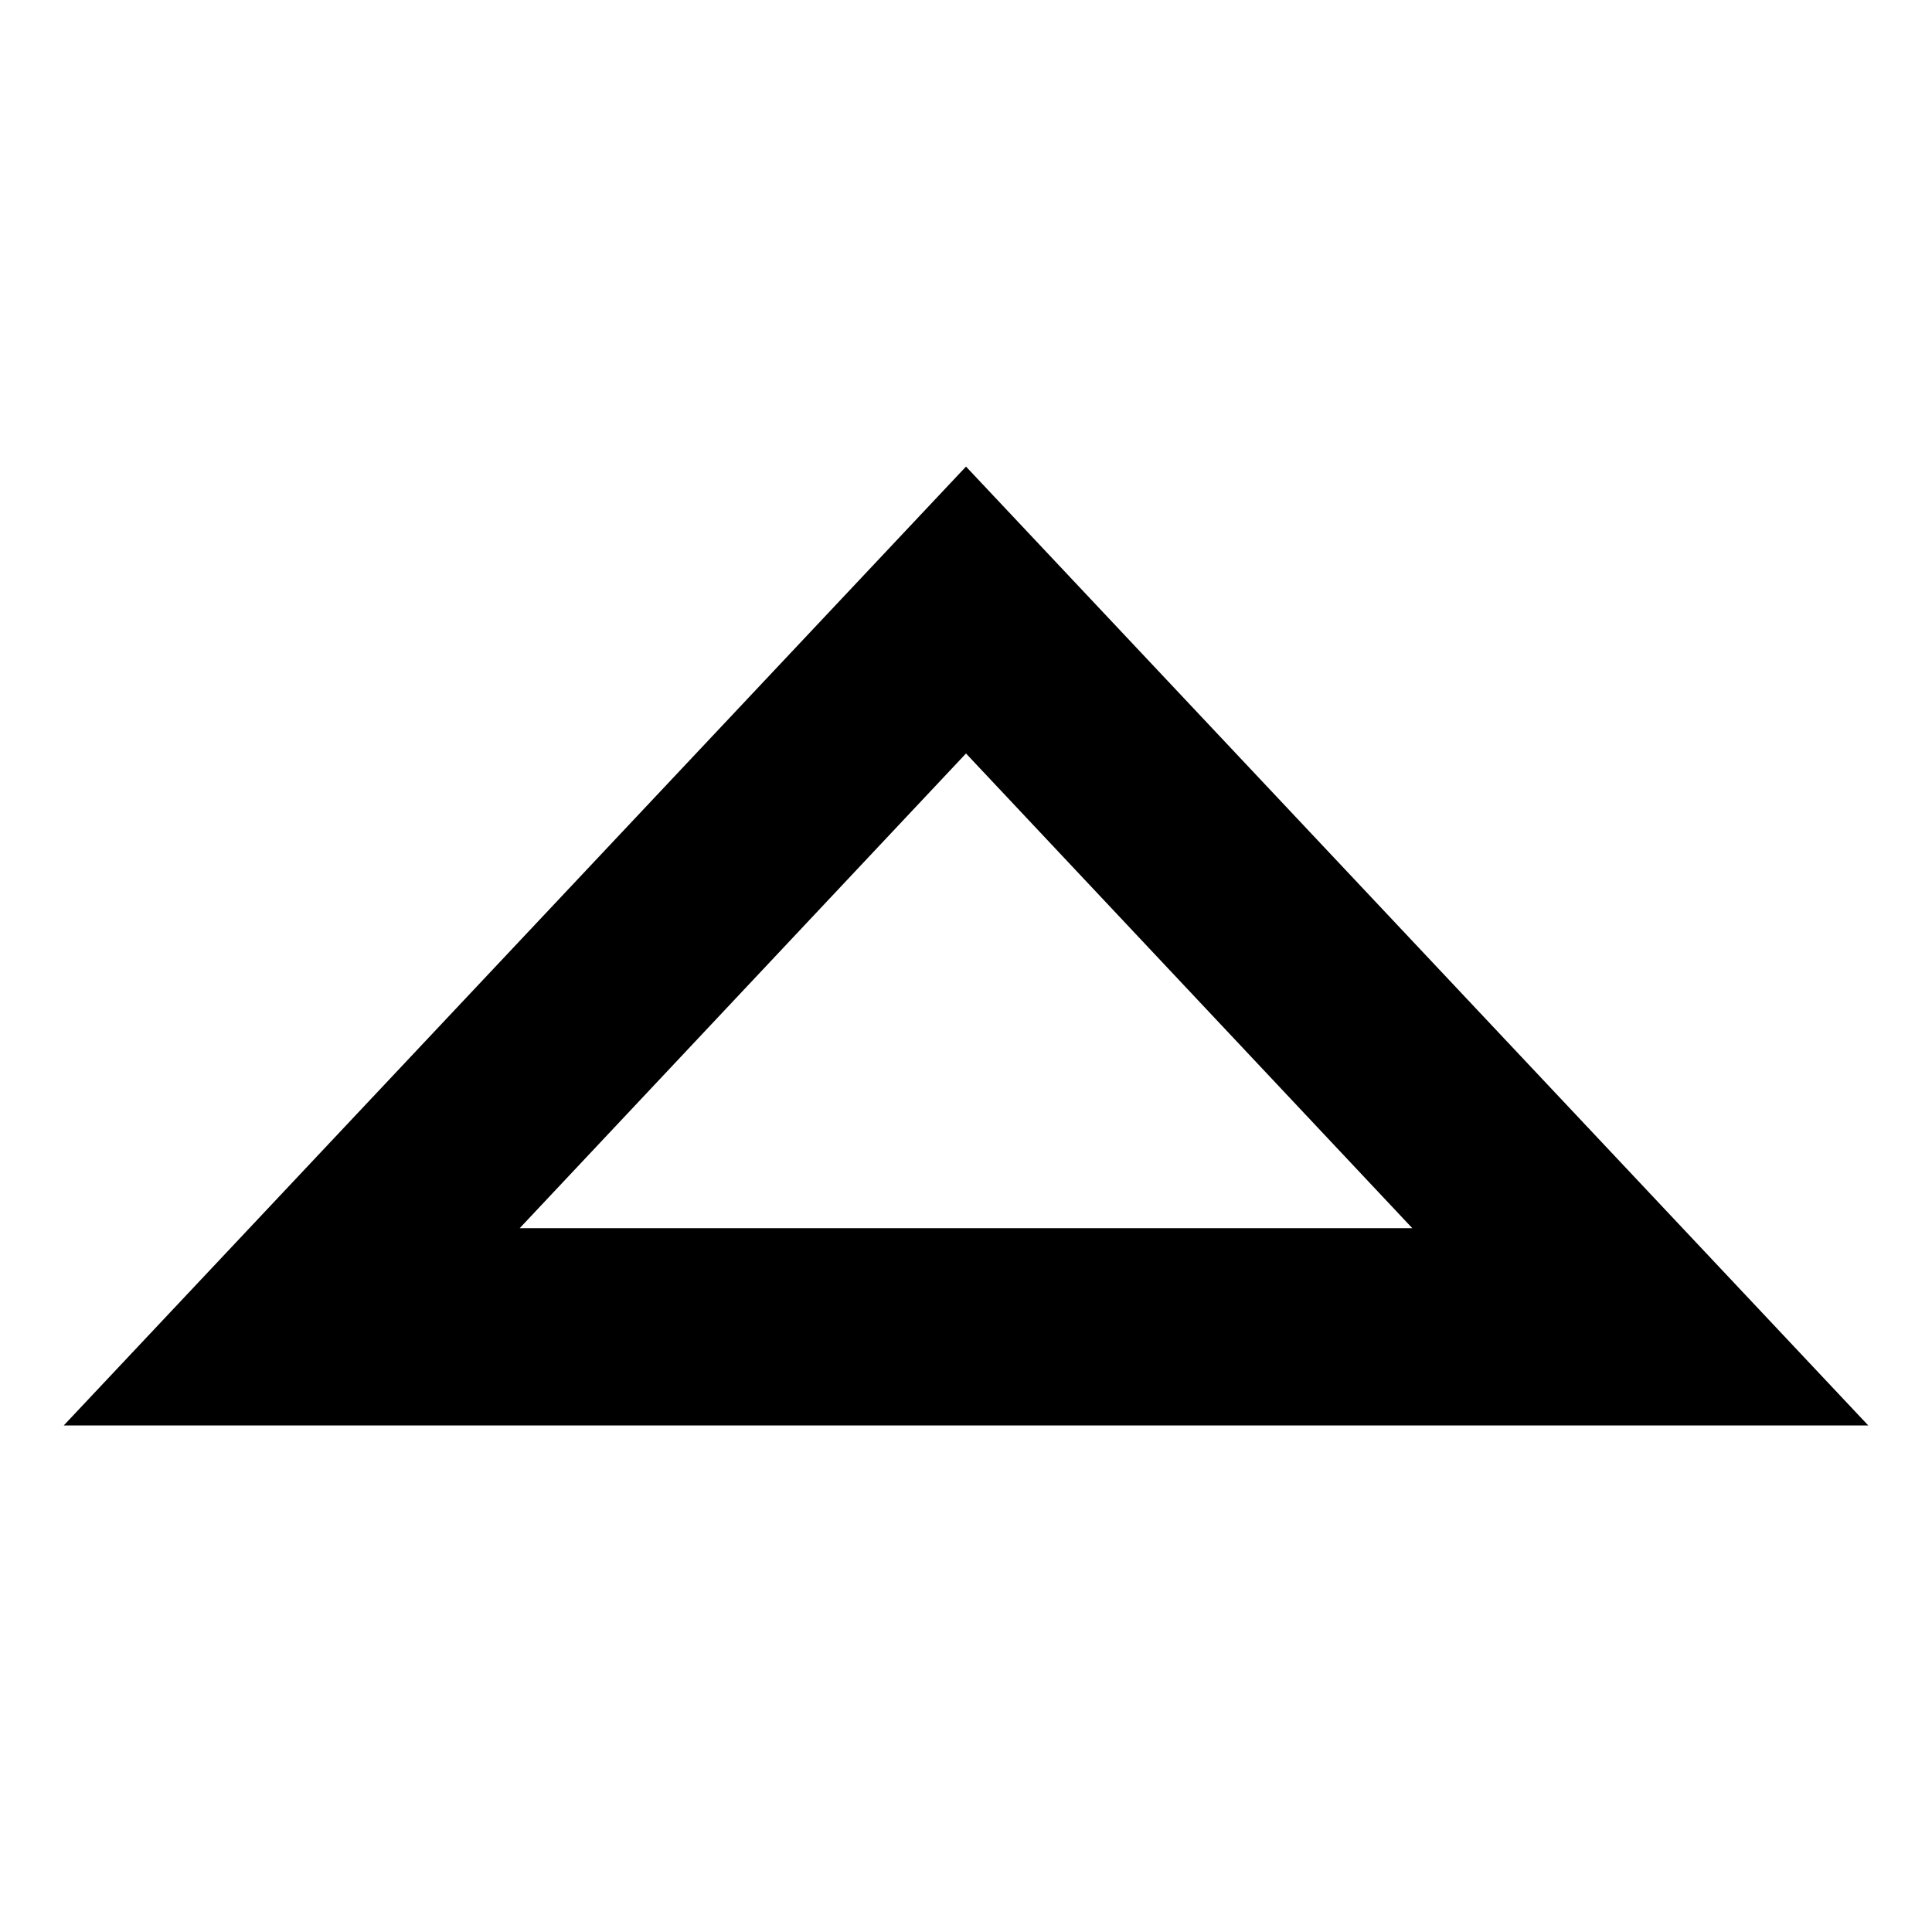
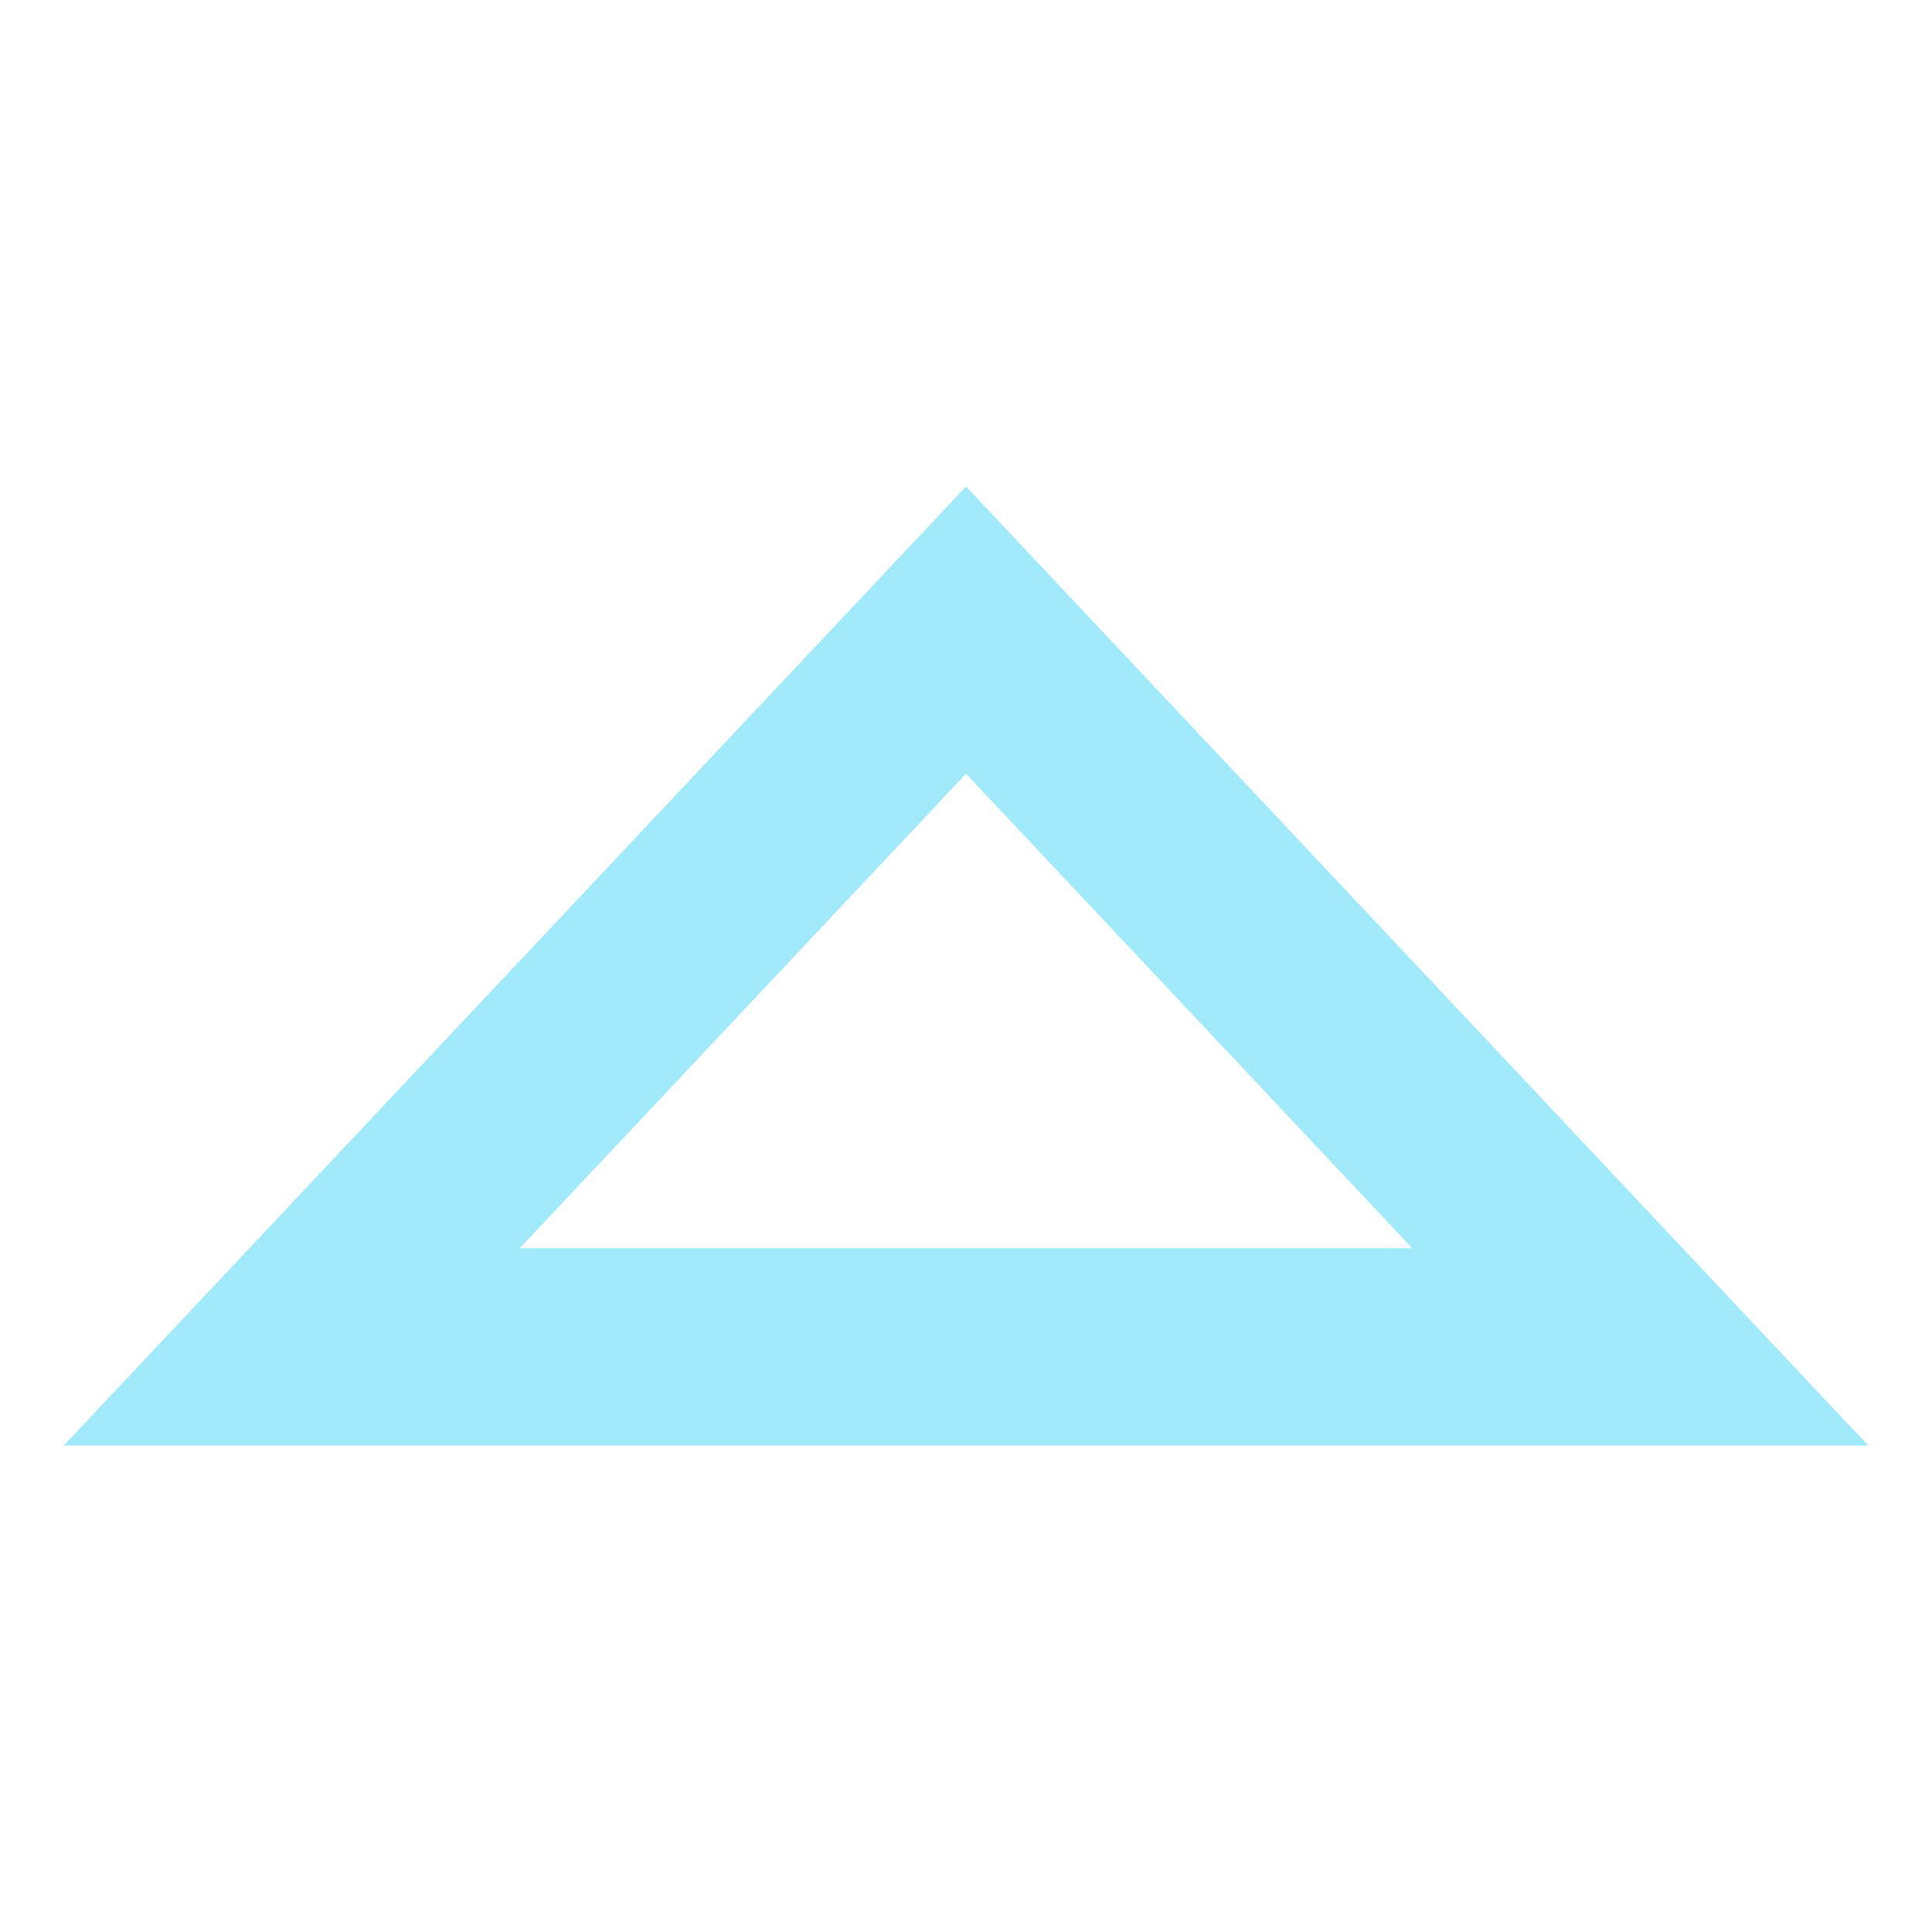
<svg xmlns="http://www.w3.org/2000/svg" id="Layer_1" data-name="Layer 1" viewBox="0 0 100 100">
-   <path d="M86.29,69.28H13.71L50,30.72ZM16.49,68.07h67L50,32.45Z" />
-   <path d="M96.7,73.78H3.3L50,24.15ZM26.9,63.57H73.1L50,39Z" />
+   <defs>
+     <style>.cls-1{fill:#a1eafb;}</style>
+   </defs>
+   <path class="cls-1" d="M50,25.18,3.3,74.82H96.7Zm0,14.87L73.1,64.61H26.9Z" />
</svg>
